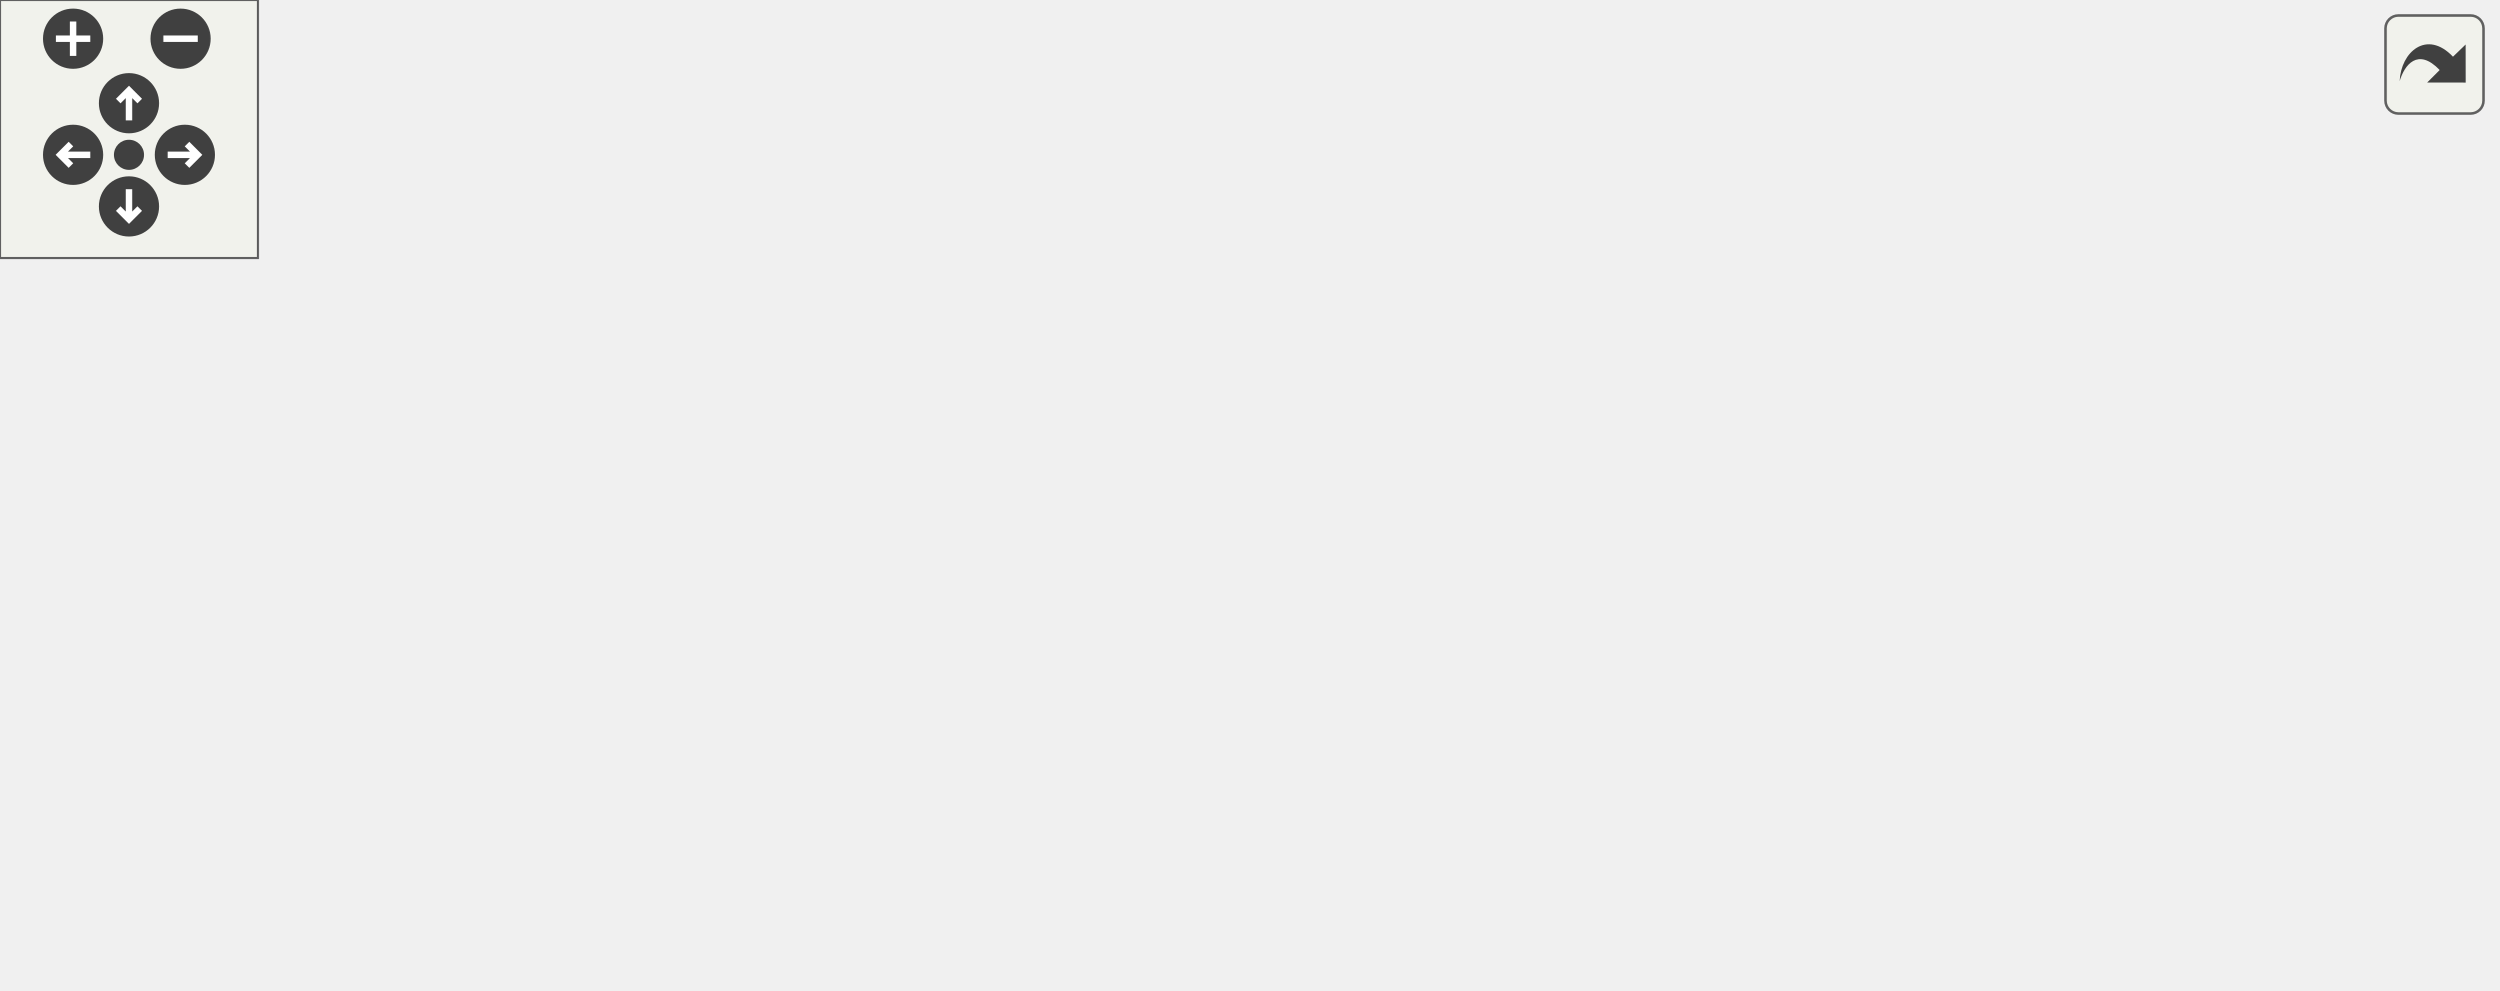
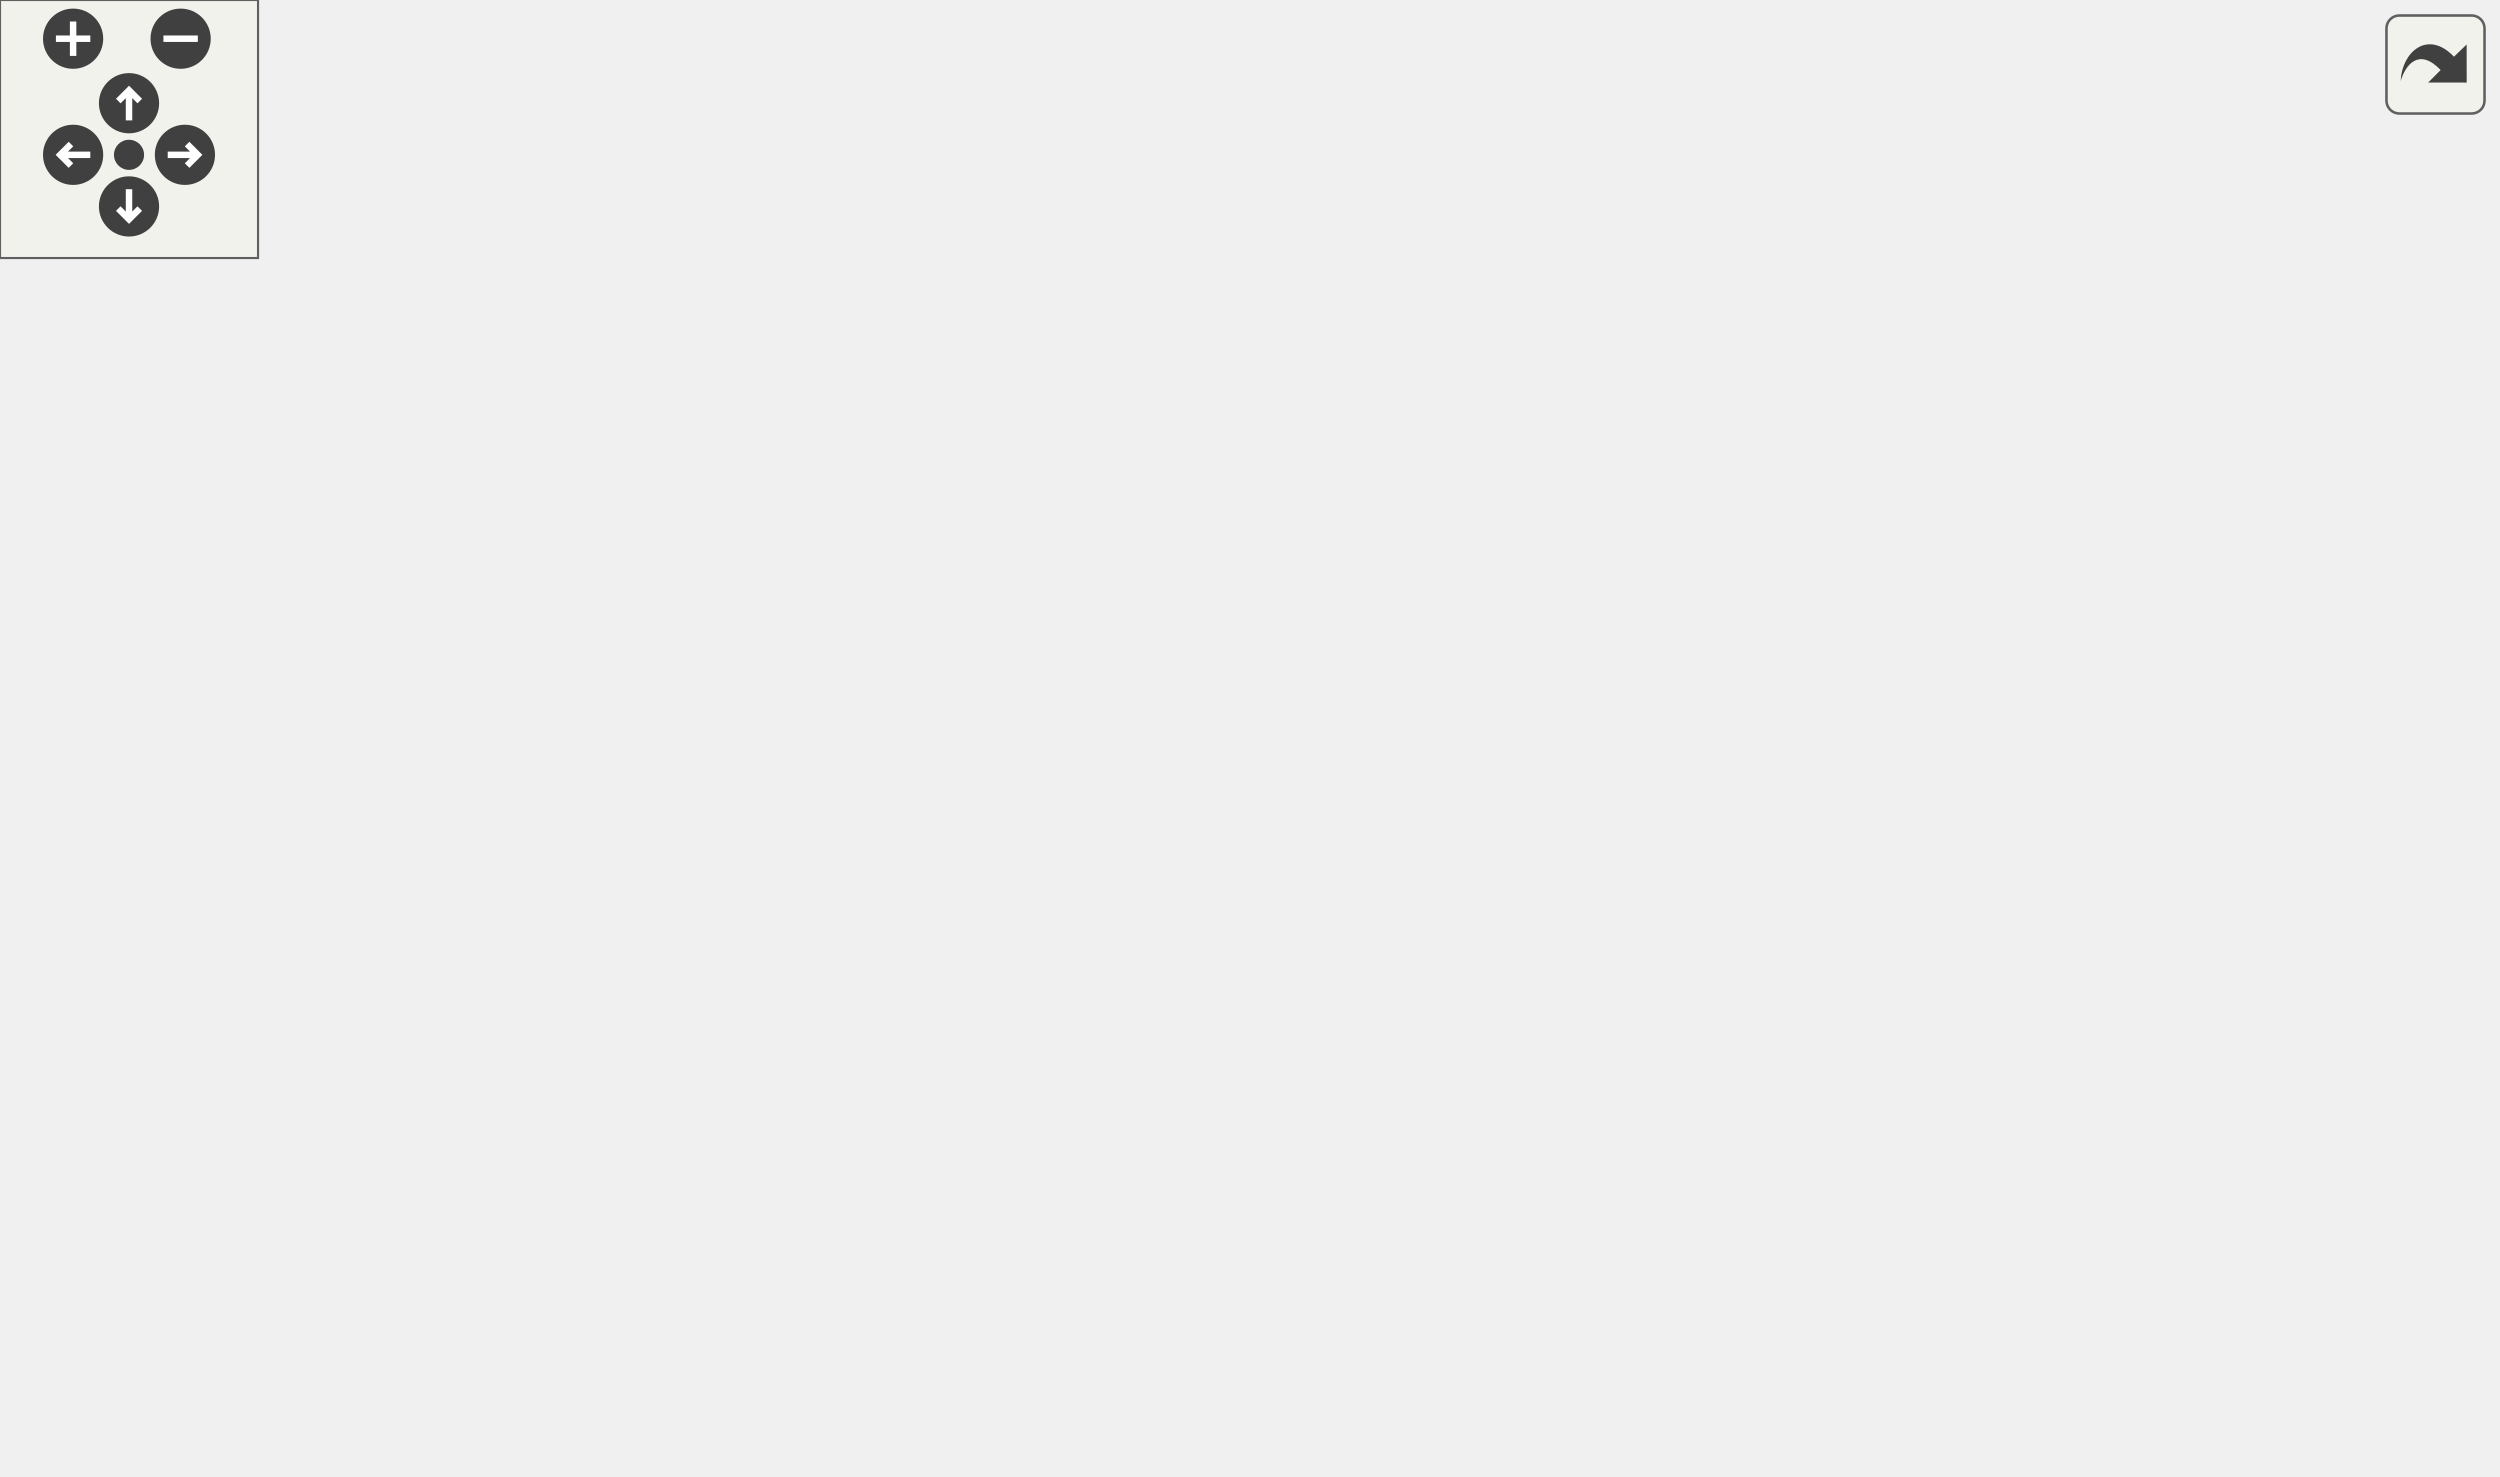
<svg xmlns="http://www.w3.org/2000/svg" xmlns:xlink="http://www.w3.org/1999/xlink" id="main" version="1.1" xml:space="preserve">
  <style type="text/css">
.edge:hover path { stroke: red; }
.edge:hover polygon { stroke: red; fill: red; }
</style>
  <defs>
    <circle id="rim" cx="0" cy="0" r="7" />
    <circle id="rim2" cx="0" cy="0" r="3.5" />
    <g id="zoomPlus">
      <use xlink:href="#rim" fill="#404040">
        <set attributeName="fill" to="#808080" begin="zoomplus.mouseover" end="zoomplus.mouseout" />
      </use>
      <path d="M-4,0h8M0,-4v8" fill="none" stroke="white" stroke-width="1.5" pointer-events="none" />
    </g>
    <g id="zoomMin">
      <use xlink:href="#rim" fill="#404040">
        <set attributeName="fill" to="#808080" begin="zoomminus.mouseover" end="zoomminus.mouseout" />
      </use>
      <path d="M-4,0h8" fill="none" stroke="white" stroke-width="1.5" pointer-events="none" />
    </g>
    <g id="dirArrow">
      <path fill="none" stroke="white" stroke-width="1.5" d="M0,-3.0v7 M-2.5,-0.5L0,-3.0L2.5,-0.5" />
    </g>
    <g id="resetDef">
      <use xlink:href="#rim2" fill="#404040">
        <set attributeName="fill" to="#808080" begin="reset.mouseover" end="reset.mouseout" />
      </use>
    </g>
  </defs>
  <svg id="graph" class="graph">
    <g id="viewport">
      <g id="node1" class="node">
-         <polygon fill="#bfbfbf" stroke="#000000" points="0,-94.5 0,-112.5 112.152,-112.5 112.152,-94.5 0,-94.5" />
-         <text text-anchor="middle" x="56.076" y="-100.5" font-family="Helvetica,sans-Serif" font-size="10.00" fill="#000000">set_motor_immediate</text>
+         <polygon fill="#bfbfbf" stroke="#000000" points="0,-190.5 0,-208.5 112.152,-208.5 112.152,-190.5 0,-190.5" />
+         <text text-anchor="middle" x="56.076" y="-196.5" font-family="Helvetica,sans-Serif" font-size="10.00" fill="#000000">set_motor_immediate</text>
      </g>
      <g id="node2" class="node">
        <g id="a_node2">
-           <a xlink:href="claw_8c.html#ac42dd40dbb37219295286859c6b068c2" target="_top" xlink:title="close_claw">
-             <polygon fill="none" stroke="#000000" points="162.051,-151.5 162.051,-169.5 226.962,-169.5 226.962,-151.5 162.051,-151.5" />
-             <text text-anchor="middle" x="194.507" y="-157.5" font-family="Helvetica,sans-Serif" font-size="10.00" fill="#000000">close_claw</text>
+           <a xlink:href="claw_8c.html#ac42dd40dbb37219295286859c6b068c2" target="_top" xlink:title="Drives the motors to close the claw. ">
+             <polygon fill="none" stroke="#000000" points="162.051,-227.5 162.051,-245.5 226.962,-245.5 226.962,-227.5 162.051,-227.5" />
+             <text text-anchor="middle" x="194.507" y="-233.5" font-family="Helvetica,sans-Serif" font-size="10.00" fill="#000000">close_claw</text>
          </a>
        </g>
      </g>
      <g id="edge1" class="edge">
-         <path fill="none" stroke="#191970" d="M87.364,-116.383C113.199,-127.021 149.231,-141.857 172.216,-151.322" />
-         <polygon fill="#191970" stroke="#191970" points="88.59,-113.103 78.011,-112.532 85.925,-119.576 88.59,-113.103" />
+         <path fill="none" stroke="#191970" d="M99.815,-211.191C119.942,-216.57 143.409,-222.842 161.946,-227.797" />
+         <polygon fill="#191970" stroke="#191970" points="100.505,-207.752 89.94,-208.551 98.697,-214.515 100.505,-207.752" />
+       </g>
+       <g id="node4" class="node">
+         <g id="a_node4">
+           <a xlink:href="claw_8c.html#a03023ca28f671b9fa7bac07782ccd8c1" target="_top" xlink:title="Drives the motors to open the claw. ">
+             <polygon fill="none" stroke="#000000" points="162.601,-264.5 162.601,-282.5 226.413,-282.5 226.413,-264.5 162.601,-264.5" />
+             <text text-anchor="middle" x="194.507" y="-270.5" font-family="Helvetica,sans-Serif" font-size="10.00" fill="#000000">open_claw</text>
+           </a>
+         </g>
+       </g>
+       <g id="edge3" class="edge">
+         <path fill="none" stroke="#191970" d="M77.839,-214.242C96.117,-226.251 123.178,-243.176 148.152,-255.5 154.655,-258.709 161.882,-261.75 168.656,-264.388" />
+         <polygon fill="#191970" stroke="#191970" points="79.646,-211.24 69.379,-208.622 75.772,-217.071 79.646,-211.24" />
+       </g>
+       <g id="node5" class="node">
+         <g id="a_node5">
+           <a xlink:href="claw_8c.html#a3a57f998b1884d39b0cc786689f7086f" target="_top" xlink:title="sets the claw motor speed ">
+             <polygon fill="none" stroke="#000000" points="151.492,-190.5 151.492,-208.5 237.522,-208.5 237.522,-190.5 151.492,-190.5" />
+             <text text-anchor="middle" x="194.507" y="-196.5" font-family="Helvetica,sans-Serif" font-size="10.00" fill="#000000">set_claw_motor</text>
+           </a>
+         </g>
+       </g>
+       <g id="edge5" class="edge">
+         <path fill="none" stroke="#191970" d="M122.548,-199.5C132.361,-199.5 142.248,-199.5 151.418,-199.5" />
+         <polygon fill="#191970" stroke="#191970" points="122.381,-196 112.381,-199.5 122.381,-203 122.381,-196" />
+       </g>
+       <g id="node8" class="node">
+         <g id="a_node8">
+           <a xlink:href="mobile__goal__intake_8c.html#a8f215023832ba515d7b4535e3ae07498" target="_top" xlink:title="set_intake_motor">
+             <polygon fill="none" stroke="#000000" points="148.152,-151.5 148.152,-169.5 240.861,-169.5 240.861,-151.5 148.152,-151.5" />
+             <text text-anchor="middle" x="194.507" y="-157.5" font-family="Helvetica,sans-Serif" font-size="10.00" fill="#000000">set_intake_motor</text>
+           </a>
+         </g>
+       </g>
+       <g id="edge8" class="edge">
+         <path fill="none" stroke="#191970" d="M97.939,-187.706C118.525,-181.906 142.956,-175.023 162.095,-169.631" />
+         <polygon fill="#191970" stroke="#191970" points="96.859,-184.374 88.183,-190.455 98.757,-191.112 96.859,-184.374" />
+       </g>
+       <g id="node12" class="node">
+         <g id="a_node12">
+           <a xlink:href="lifter_8c.html#a2cfc188f60f945c824dd7fe7b0b5f4e4" target="_top" xlink:title="set_lifter_motors">
+             <polygon fill="none" stroke="#000000" points="149.549,-75.5 149.549,-93.5 239.465,-93.5 239.465,-75.5 149.549,-75.5" />
+             <text text-anchor="middle" x="194.507" y="-81.5" font-family="Helvetica,sans-Serif" font-size="10.00" fill="#000000">set_lifter_motors</text>
+           </a>
+         </g>
+       </g>
+       <g id="edge15" class="edge">
+         <path fill="none" stroke="#191970" d="M74.762,-183.977C103.975,-159.708 159.572,-113.522 183.31,-93.801" />
+         <polygon fill="#191970" stroke="#191970" points="72.394,-181.394 66.939,-190.476 76.867,-186.778 72.394,-181.394" />
      </g>
      <g id="node3" class="node">
        <g id="a_node3">
-           <a xlink:href="claw_8c.html#a0122b78972344264b8a276a559cfce4a" target="_top" xlink:title="update_claw">
-             <polygon fill="none" stroke="#000000" points="276.861,-113.5 276.861,-131.5 349.014,-131.5 349.014,-113.5 276.861,-113.5" />
-             <text text-anchor="middle" x="312.938" y="-119.5" font-family="Helvetica,sans-Serif" font-size="10.00" fill="#000000">update_claw</text>
-           </a>
-         </g>
-       </g>
-       <g id="edge13" class="edge">
-         <path fill="none" stroke="#191970" d="M122.659,-108.425C171.716,-112.054 236.587,-116.852 276.504,-119.805" />
-         <polygon fill="#191970" stroke="#191970" points="122.677,-104.917 112.445,-107.67 122.16,-111.898 122.677,-104.917" />
-       </g>
-       <g id="node5" class="node">
-         <g id="a_node5">
-           <a xlink:href="claw_8c.html#a03023ca28f671b9fa7bac07782ccd8c1" target="_top" xlink:title="open_claw">
-             <polygon fill="none" stroke="#000000" points="162.601,-75.5 162.601,-93.5 226.413,-93.5 226.413,-75.5 162.601,-75.5" />
-             <text text-anchor="middle" x="194.507" y="-81.5" font-family="Helvetica,sans-Serif" font-size="10.00" fill="#000000">open_claw</text>
-           </a>
-         </g>
+           <a xlink:href="auto_8c.html#a3c7ca506bbc071fa740de13805b7f376" target="_top" xlink:title="autonomous">
+             <polygon fill="none" stroke="#000000" points="277.413,-264.5 277.413,-282.5 348.452,-282.5 348.452,-264.5 277.413,-264.5" />
+             <text text-anchor="middle" x="312.933" y="-270.5" font-family="Helvetica,sans-Serif" font-size="10.00" fill="#000000">autonomous</text>
+           </a>
+         </g>
+       </g>
+       <g id="edge2" class="edge">
+         <path fill="none" stroke="#191970" d="M233.355,-248.637C249.802,-253.776 268.636,-259.66 283.851,-264.414" />
+         <polygon fill="#191970" stroke="#191970" points="234.066,-245.193 223.477,-245.551 231.978,-251.874 234.066,-245.193" />
      </g>
      <g id="edge4" class="edge">
-         <path fill="none" stroke="#191970" d="M122.473,-94.387C136.414,-92.473 150.508,-90.539 162.487,-88.895" />
-         <polygon fill="#191970" stroke="#191970" points="121.812,-90.945 112.381,-95.772 122.764,-97.88 121.812,-90.945" />
+         <path fill="none" stroke="#191970" d="M236.812,-273.5C249.998,-273.5 264.404,-273.5 277.102,-273.5" />
+         <polygon fill="#191970" stroke="#191970" points="236.555,-270 226.555,-273.5 236.554,-277 236.555,-270" />
      </g>
      <g id="node6" class="node">
        <g id="a_node6">
-           <a xlink:href="mobile__goal__intake_8c.html#a8f215023832ba515d7b4535e3ae07498" target="_top" xlink:title="set_intake_motor">
-             <polygon fill="none" stroke="#000000" points="148.152,-38.5 148.152,-56.5 240.861,-56.5 240.861,-38.5 148.152,-38.5" />
-             <text text-anchor="middle" x="194.507" y="-44.5" font-family="Helvetica,sans-Serif" font-size="10.00" fill="#000000">set_intake_motor</text>
+           <a xlink:href="claw_8c.html#a0122b78972344264b8a276a559cfce4a" target="_top" xlink:title="Updates the claw motor values. ">
+             <polygon fill="none" stroke="#000000" points="385.841,-206.5 385.841,-224.5 457.994,-224.5 457.994,-206.5 385.841,-206.5" />
+             <text text-anchor="middle" x="421.918" y="-212.5" font-family="Helvetica,sans-Serif" font-size="10.00" fill="#000000">update_claw</text>
          </a>
        </g>
      </g>
      <g id="edge6" class="edge">
-         <path fill="none" stroke="#191970" d="M86.952,-90.568C104.798,-83.141 127.699,-73.691 148.152,-65.5 155.526,-62.547 163.586,-59.392 170.887,-56.562" />
-         <polygon fill="#191970" stroke="#191970" points="85.488,-87.386 77.605,-94.465 88.182,-93.847 85.488,-87.386" />
-       </g>
-       <g id="edge2" class="edge">
-         <path fill="none" stroke="#191970" d="M232.217,-148.4C249.219,-142.945 268.959,-136.611 284.662,-131.572" />
-         <polygon fill="#191970" stroke="#191970" points="231.026,-145.107 222.573,-151.494 233.165,-151.772 231.026,-145.107" />
-       </g>
-       <g id="node4" class="node">
-         <g id="a_node4">
-           <a xlink:href="opcontrol_8c.html#ac71a94af413917f27d108e95c4d6f6a7" target="_top" xlink:title="operatorControl">
-             <polygon fill="none" stroke="#000000" points="494.841,-75.5 494.841,-93.5 580.323,-93.5 580.323,-75.5 494.841,-75.5" />
-             <text text-anchor="middle" x="537.582" y="-81.5" font-family="Helvetica,sans-Serif" font-size="10.00" fill="#000000">operatorControl</text>
-           </a>
-         </g>
-       </g>
-       <g id="edge3" class="edge">
-         <path fill="none" stroke="#191970" d="M359.004,-114.707C398.788,-107.978 455.831,-98.329 494.667,-91.759" />
-         <polygon fill="#191970" stroke="#191970" points="358.307,-111.276 349.031,-116.395 359.474,-118.178 358.307,-111.276" />
-       </g>
-       <g id="edge5" class="edge">
-         <path fill="none" stroke="#191970" d="M232.217,-96.6C249.219,-102.055 268.959,-108.389 284.662,-113.427" />
-         <polygon fill="#191970" stroke="#191970" points="233.165,-93.228 222.573,-93.505 231.026,-99.893 233.165,-93.228" />
+         <path fill="none" stroke="#191970" d="M247.713,-203.243C290.2,-206.233 348.588,-210.341 385.793,-212.958" />
+         <polygon fill="#191970" stroke="#191970" points="247.769,-199.739 237.548,-202.528 247.278,-206.722 247.769,-199.739" />
      </g>
      <g id="node7" class="node">
        <g id="a_node7">
-           <a xlink:href="mobile__goal__intake_8c.html#afa91470a9891e48827fd62d18553c6ce" target="_top" xlink:title="lower_intake">
-             <polygon fill="none" stroke="#000000" points="276.866,-76.5 276.866,-94.5 349.009,-94.5 349.009,-76.5 276.866,-76.5" />
-             <text text-anchor="middle" x="312.938" y="-82.5" font-family="Helvetica,sans-Serif" font-size="10.00" fill="#000000">lower_intake</text>
+           <a xlink:href="opcontrol_8c.html#ac71a94af413917f27d108e95c4d6f6a7" target="_top" xlink:title="operatorControl">
+             <polygon fill="none" stroke="#000000" points="494.831,-150.5 494.831,-168.5 580.313,-168.5 580.313,-150.5 494.831,-150.5" />
+             <text text-anchor="middle" x="537.572" y="-156.5" font-family="Helvetica,sans-Serif" font-size="10.00" fill="#000000">operatorControl</text>
          </a>
        </g>
      </g>
      <g id="edge7" class="edge">
-         <path fill="none" stroke="#191970" d="M232.217,-59.6C249.219,-65.055 268.959,-71.389 284.662,-76.427" />
-         <polygon fill="#191970" stroke="#191970" points="233.165,-56.228 222.573,-56.505 231.026,-62.893 233.165,-56.228" />
-       </g>
-       <g id="node8" class="node">
-         <g id="a_node8">
-           <a xlink:href="mobile__goal__intake_8c.html#ad0232c21c5c1ffda603d2b7d61034118" target="_top" xlink:title="updateIntake">
-             <polygon fill="none" stroke="#000000" points="385.014,-56.5 385.014,-74.5 458.841,-74.5 458.841,-56.5 385.014,-56.5" />
-             <text text-anchor="middle" x="421.927" y="-62.5" font-family="Helvetica,sans-Serif" font-size="10.00" fill="#000000">updateIntake</text>
-           </a>
-         </g>
-       </g>
-       <g id="edge12" class="edge">
-         <path fill="none" stroke="#191970" d="M251.109,-51.98C292.882,-55.286 348.544,-59.692 384.8,-62.561" />
-         <polygon fill="#191970" stroke="#191970" points="251.322,-48.486 241.077,-51.186 250.77,-55.464 251.322,-48.486" />
+         <path fill="none" stroke="#191970" d="M449.976,-201.914C471.316,-191.581 500.094,-177.647 518.741,-168.618" />
+         <polygon fill="#191970" stroke="#191970" points="448.232,-198.87 440.757,-206.378 451.283,-205.17 448.232,-198.87" />
      </g>
      <g id="node9" class="node">
        <g id="a_node9">
+           <a xlink:href="mobile__goal__intake_8c.html#afa91470a9891e48827fd62d18553c6ce" target="_top" xlink:title="lower_intake">
+             <polygon fill="none" stroke="#000000" points="276.861,-150.5 276.861,-168.5 349.004,-168.5 349.004,-150.5 276.861,-150.5" />
+             <text text-anchor="middle" x="312.933" y="-156.5" font-family="Helvetica,sans-Serif" font-size="10.00" fill="#000000">lower_intake</text>
+           </a>
+         </g>
+       </g>
+       <g id="edge9" class="edge">
+         <path fill="none" stroke="#191970" d="M251.158,-160.022C259.904,-159.948 268.724,-159.873 276.853,-159.805" />
+         <polygon fill="#191970" stroke="#191970" points="250.942,-156.523 240.972,-160.108 251.001,-163.523 250.942,-156.523" />
+       </g>
+       <g id="node10" class="node">
+         <g id="a_node10">
+           <a xlink:href="mobile__goal__intake_8c.html#ad0232c21c5c1ffda603d2b7d61034118" target="_top" xlink:title="updateIntake">
+             <polygon fill="none" stroke="#000000" points="385.004,-150.5 385.004,-168.5 458.831,-168.5 458.831,-150.5 385.004,-150.5" />
+             <text text-anchor="middle" x="421.918" y="-156.5" font-family="Helvetica,sans-Serif" font-size="10.00" fill="#000000">updateIntake</text>
+           </a>
+         </g>
+       </g>
+       <g id="edge14" class="edge">
+         <path fill="none" stroke="#191970" d="M237.654,-171.759C250.207,-174.536 264.002,-177.111 276.861,-178.5 308.739,-181.943 317.201,-182.576 349.004,-178.5 364.185,-176.554 380.719,-172.419 394.2,-168.501" />
+         <polygon fill="#191970" stroke="#191970" points="238.426,-168.345 227.895,-169.508 236.853,-175.166 238.426,-168.345" />
+       </g>
+       <g id="node11" class="node">
+         <g id="a_node11">
          <a xlink:href="mobile__goal__intake_8c.html#a4899f9a8621015313e6312ce085da979" target="_top" xlink:title="raise_intake">
-             <polygon fill="none" stroke="#000000" points="277.977,-.5 277.977,-18.5 347.898,-18.5 347.898,-.5 277.977,-.5" />
-             <text text-anchor="middle" x="312.938" y="-6.5" font-family="Helvetica,sans-Serif" font-size="10.00" fill="#000000">raise_intake</text>
-           </a>
-         </g>
+             <polygon fill="none" stroke="#000000" points="277.972,-113.5 277.972,-131.5 347.893,-131.5 347.893,-113.5 277.972,-113.5" />
+             <text text-anchor="middle" x="312.933" y="-119.5" font-family="Helvetica,sans-Serif" font-size="10.00" fill="#000000">raise_intake</text>
+           </a>
+         </g>
+       </g>
+       <g id="edge12" class="edge">
+         <path fill="none" stroke="#191970" d="M232.215,-148.4C249.217,-142.945 268.956,-136.611 284.658,-131.572" />
+         <polygon fill="#191970" stroke="#191970" points="231.024,-145.107 222.572,-151.494 233.163,-151.772 231.024,-145.107" />
      </g>
      <g id="edge10" class="edge">
-         <path fill="none" stroke="#191970" d="M232.217,-35.4C249.219,-29.945 268.959,-23.611 284.662,-18.573" />
-         <polygon fill="#191970" stroke="#191970" points="231.026,-32.107 222.573,-38.495 233.165,-38.772 231.026,-32.107" />
-       </g>
-       <g id="edge8" class="edge">
-         <path fill="none" stroke="#191970" d="M359.076,-77.033C367.618,-75.466 376.44,-73.847 384.676,-72.336" />
-         <polygon fill="#191970" stroke="#191970" points="358.433,-73.593 349.229,-78.84 359.697,-80.478 358.433,-73.593" />
-       </g>
-       <g id="edge9" class="edge">
-         <path fill="none" stroke="#191970" d="M469.262,-73.276C477.713,-74.665 486.474,-76.104 494.789,-77.47" />
-         <polygon fill="#191970" stroke="#191970" points="469.593,-69.784 459.158,-71.616 468.458,-76.691 469.593,-69.784" />
+         <path fill="none" stroke="#191970" d="M359.348,-159.5C367.802,-159.5 376.522,-159.5 384.668,-159.5" />
+         <polygon fill="#191970" stroke="#191970" points="359.223,-156 349.223,-159.5 359.223,-163 359.223,-156" />
      </g>
      <g id="edge11" class="edge">
-         <path fill="none" stroke="#191970" d="M339.905,-23.356C359.993,-33.677 386.847,-47.475 404.265,-56.425" />
-         <polygon fill="#191970" stroke="#191970" points="341.429,-20.204 330.935,-18.747 338.23,-26.431 341.429,-20.204" />
+         <path fill="none" stroke="#191970" d="M469.252,-159.5C477.704,-159.5 486.464,-159.5 494.779,-159.5" />
+         <polygon fill="#191970" stroke="#191970" points="469.148,-156 459.148,-159.5 469.148,-163 469.148,-156" />
+       </g>
+       <g id="edge13" class="edge">
+         <path fill="none" stroke="#191970" d="M349.113,-134.783C364.147,-139.887 381.284,-145.705 395.154,-150.414" />
+         <polygon fill="#191970" stroke="#191970" points="350.188,-131.452 339.593,-131.551 347.937,-138.08 350.188,-131.452" />
+       </g>
+       <g id="edge16" class="edge">
+         <path fill="none" stroke="#191970" d="M209.21,-101.306C218.751,-112.582 231.166,-127.977 240.861,-142.5 269.974,-186.111 298.016,-242.461 308.551,-264.294" />
+         <polygon fill="#191970" stroke="#191970" points="211.737,-98.876 202.567,-93.568 206.425,-103.436 211.737,-98.876" />
+       </g>
+       <g id="node13" class="node">
+         <g id="a_node13">
+           <a xlink:href="lifter_8c.html#a7452163ed7946b6262f41de51c62dfd4" target="_top" xlink:title="raise_lifter">
+             <polygon fill="none" stroke="#000000" points="281.869,-37.5 281.869,-55.5 343.997,-55.5 343.997,-37.5 281.869,-37.5" />
+             <text text-anchor="middle" x="312.933" y="-43.5" font-family="Helvetica,sans-Serif" font-size="10.00" fill="#000000">raise_lifter</text>
+           </a>
+         </g>
+       </g>
+       <g id="edge17" class="edge">
+         <path fill="none" stroke="#191970" d="M232.215,-72.4C249.217,-66.945 268.956,-60.611 284.658,-55.572" />
+         <polygon fill="#191970" stroke="#191970" points="231.024,-69.106 222.572,-75.495 233.163,-75.772 231.024,-69.106" />
+       </g>
+       <g id="node14" class="node">
+         <g id="a_node14">
+           <a xlink:href="lifter_8c.html#a59bb7413777ca16aba124aaedf95c79b" target="_top" xlink:title="update_lifter">
+             <polygon fill="none" stroke="#000000" points="386.398,-56.5 386.398,-74.5 457.437,-74.5 457.437,-56.5 386.398,-56.5" />
+             <text text-anchor="middle" x="421.918" y="-62.5" font-family="Helvetica,sans-Serif" font-size="10.00" fill="#000000">update_lifter</text>
+           </a>
+         </g>
+       </g>
+       <g id="edge22" class="edge">
+         <path fill="none" stroke="#191970" d="M249.878,-79.874C292.298,-76.33 349.574,-71.544 386.136,-68.49" />
+         <polygon fill="#191970" stroke="#191970" points="249.382,-76.403 239.708,-80.724 249.964,-83.379 249.382,-76.403" />
+       </g>
+       <g id="node15" class="node">
+         <g id="a_node15">
+           <a xlink:href="lifter_8c.html#aa7d2d04059f57cc5b8582f6fd0726dc1" target="_top" xlink:title="lower_lifter">
+             <polygon fill="none" stroke="#000000" points="280.758,-.5 280.758,-18.5 345.107,-18.5 345.107,-.5 280.758,-.5" />
+             <text text-anchor="middle" x="312.933" y="-6.5" font-family="Helvetica,sans-Serif" font-size="10.00" fill="#000000">lower_lifter</text>
+           </a>
+         </g>
+       </g>
+       <g id="edge20" class="edge">
+         <path fill="none" stroke="#191970" d="M214.68,-69.331C231.033,-57.333 254.889,-40.496 276.861,-27.5 282.162,-24.364 288.081,-21.258 293.567,-18.53" />
+         <polygon fill="#191970" stroke="#191970" points="212.38,-66.679 206.427,-75.443 216.546,-72.304 212.38,-66.679" />
+       </g>
+       <g id="edge18" class="edge">
+         <path fill="none" stroke="#191970" d="M354.327,-53.717C364.78,-55.539 375.917,-57.48 386.071,-59.251" />
+         <polygon fill="#191970" stroke="#191970" points="354.616,-50.214 344.163,-51.945 353.414,-57.11 354.616,-50.214" />
+       </g>
+       <g id="edge19" class="edge">
+         <path fill="none" stroke="#191970" d="M440.824,-80.866C465.12,-100.613 506.523,-134.264 526.346,-150.376" />
+         <polygon fill="#191970" stroke="#191970" points="442.975,-78.104 433.007,-74.513 438.56,-83.536 442.975,-78.104" />
+       </g>
+       <g id="edge21" class="edge">
+         <path fill="none" stroke="#191970" d="M340.42,-23.154C343.322,-24.614 346.226,-26.083 349.004,-27.5 368.078,-37.229 389.833,-48.603 404.578,-56.354" />
+         <polygon fill="#191970" stroke="#191970" points="341.823,-19.942 331.314,-18.595 338.689,-26.201 341.823,-19.942" />
      </g>
    </g>
  </svg>
  <g id="navigator" transform="translate(0 0)" fill="#404254">
    <rect fill="#f2f5e9" fill-opacity="0.5" stroke="#606060" stroke-width=".5" x="0" y="0" width="60" height="60" />
    <use id="zoomplus" xlink:href="#zoomPlus" x="17" y="9" />
    <use id="zoomminus" xlink:href="#zoomMin" x="42" y="9" />
    <use id="reset" xlink:href="#resetDef" x="30" y="36" />
    <g id="arrowUp" xlink:href="#dirArrow" transform="translate(30 24)">
      <use xlink:href="#rim" fill="#404040">
        <set attributeName="fill" to="#808080" begin="arrowUp.mouseover" end="arrowUp.mouseout" />
      </use>
      <path fill="none" stroke="white" stroke-width="1.5" d="M0,-3.0v7 M-2.5,-0.5L0,-3.0L2.5,-0.5" />
    </g>
    <g id="arrowRight" xlink:href="#dirArrow" transform="rotate(90) translate(36 -43)">
      <use xlink:href="#rim" fill="#404040">
        <set attributeName="fill" to="#808080" begin="arrowRight.mouseover" end="arrowRight.mouseout" />
      </use>
      <path fill="none" stroke="white" stroke-width="1.5" d="M0,-3.0v7 M-2.5,-0.5L0,-3.0L2.5,-0.5" />
    </g>
    <g id="arrowDown" xlink:href="#dirArrow" transform="rotate(180) translate(-30 -48)">
      <use xlink:href="#rim" fill="#404040">
        <set attributeName="fill" to="#808080" begin="arrowDown.mouseover" end="arrowDown.mouseout" />
      </use>
      <path fill="none" stroke="white" stroke-width="1.5" d="M0,-3.0v7 M-2.5,-0.5L0,-3.0L2.5,-0.5" />
    </g>
    <g id="arrowLeft" xlink:href="#dirArrow" transform="rotate(270) translate(-36 17)">
      <use xlink:href="#rim" fill="#404040">
        <set attributeName="fill" to="#808080" begin="arrowLeft.mouseover" end="arrowLeft.mouseout" />
      </use>
      <path fill="none" stroke="white" stroke-width="1.5" d="M0,-3.0v7 M-2.5,-0.5L0,-3.0L2.5,-0.5" />
    </g>
  </g>
  <svg viewBox="0 0 15 15" width="100%" height="30px" preserveAspectRatio="xMaxYMin meet">
    <g id="arrow_out" transform="scale(0.3 0.3)">
      <a xlink:href="slew_8h_a9f8b8ae577ef938622024545711f0151_icgraph_org.svg" target="_base">
        <rect id="button" ry="5" rx="5" y="6" x="6" height="38" width="38" fill="#f2f5e9" fill-opacity="0.5" stroke="#606060" stroke-width="1.0" />
        <path id="arrow" d="M 11.5,31.437 C 11.94,20.098 22.043,11.323 32.159,21.979 L 37.069,17.246 C 37.069,17.246 37.088,32 37.088,32 L 22.16,31.978 C 22.16,31.978 26.998,27.14 26.998,27.14 C 18.529,18.264 13.292,25.23 11.5,31.437 z" style="fill:#404040;" />
      </a>
    </g>
  </svg>
</svg>
